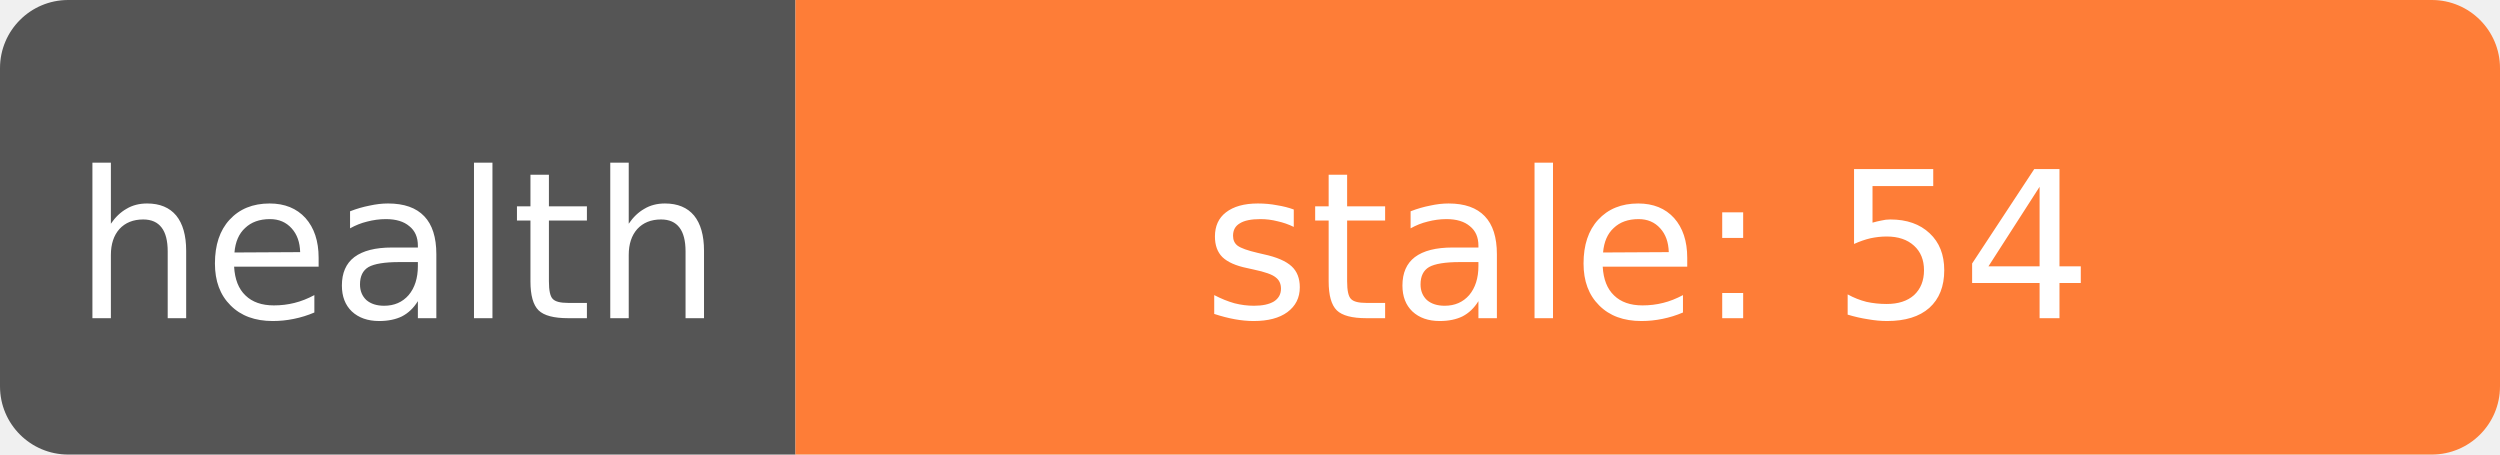
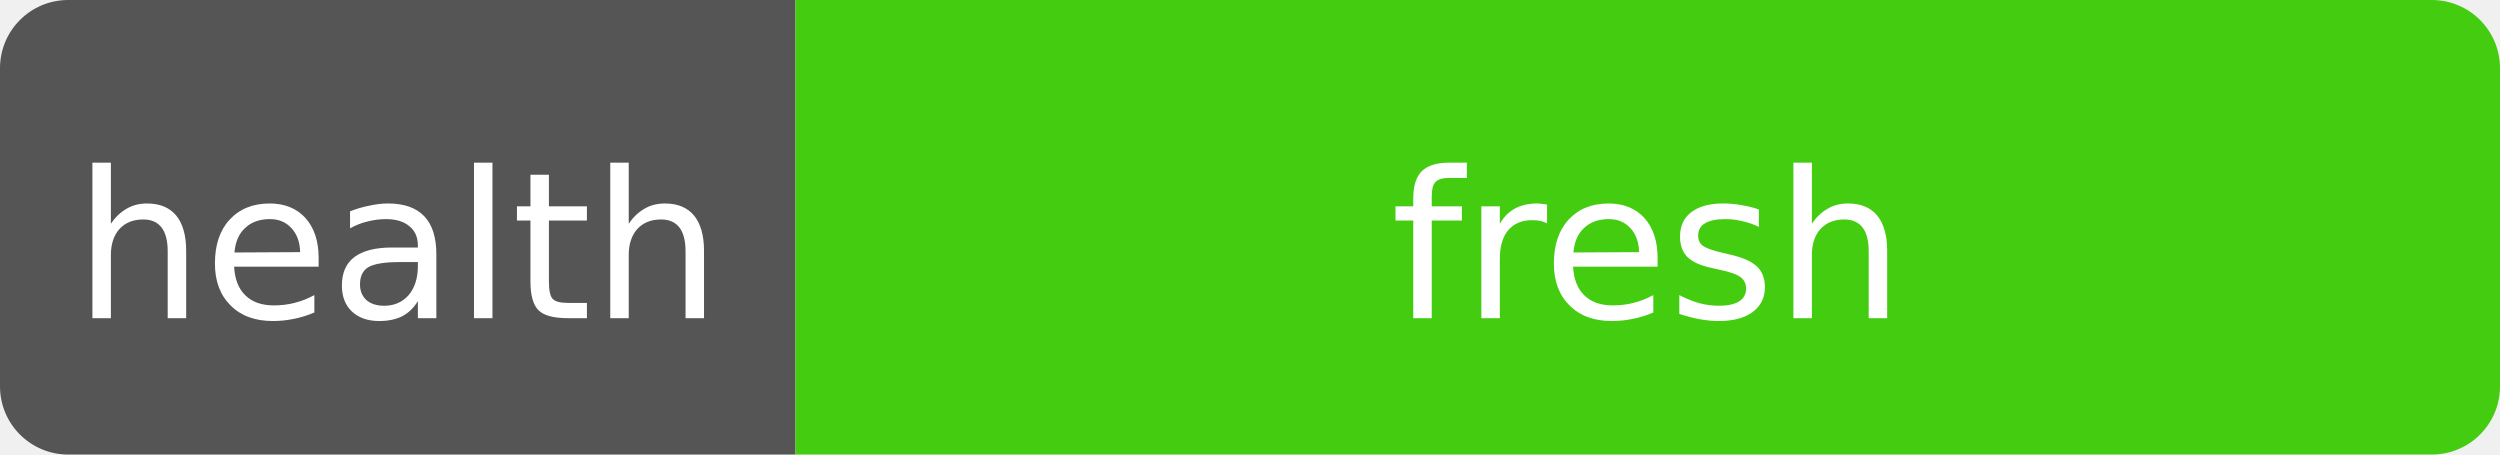
- <svg xmlns="http://www.w3.org/2000/svg" width="110" height="20" role="img" aria-label="health: stale: 54">
+ <svg xmlns="http://www.w3.org/2000/svg" width="110" height="20" role="img" aria-label="health: fresh">
  <clipPath id="r">
    <rect width="110" height="20" rx="3" fill="#fff" />
  </clipPath>
  <g clip-path="url(#r)">
    <rect width="35" height="20" fill="#555" />
-     <rect x="35" width="75" height="20" fill="#fe7d37" />
+     <rect x="35" width="75" height="20" fill="#4c1" />
  </g>
  <g fill="#fff" text-anchor="middle" font-family="Verdana,Geneva,DejaVu Sans,sans-serif" font-size="9">
    <text x="17.5" y="14">health</text>
-     <text x="72.5" y="14" textLength="68" lengthAdjust="spacingAndGlyphs">stale: 54</text>
+     <text x="72.5" y="14" textLength="68" lengthAdjust="spacingAndGlyphs">fresh</text>
  </g>
</svg>
